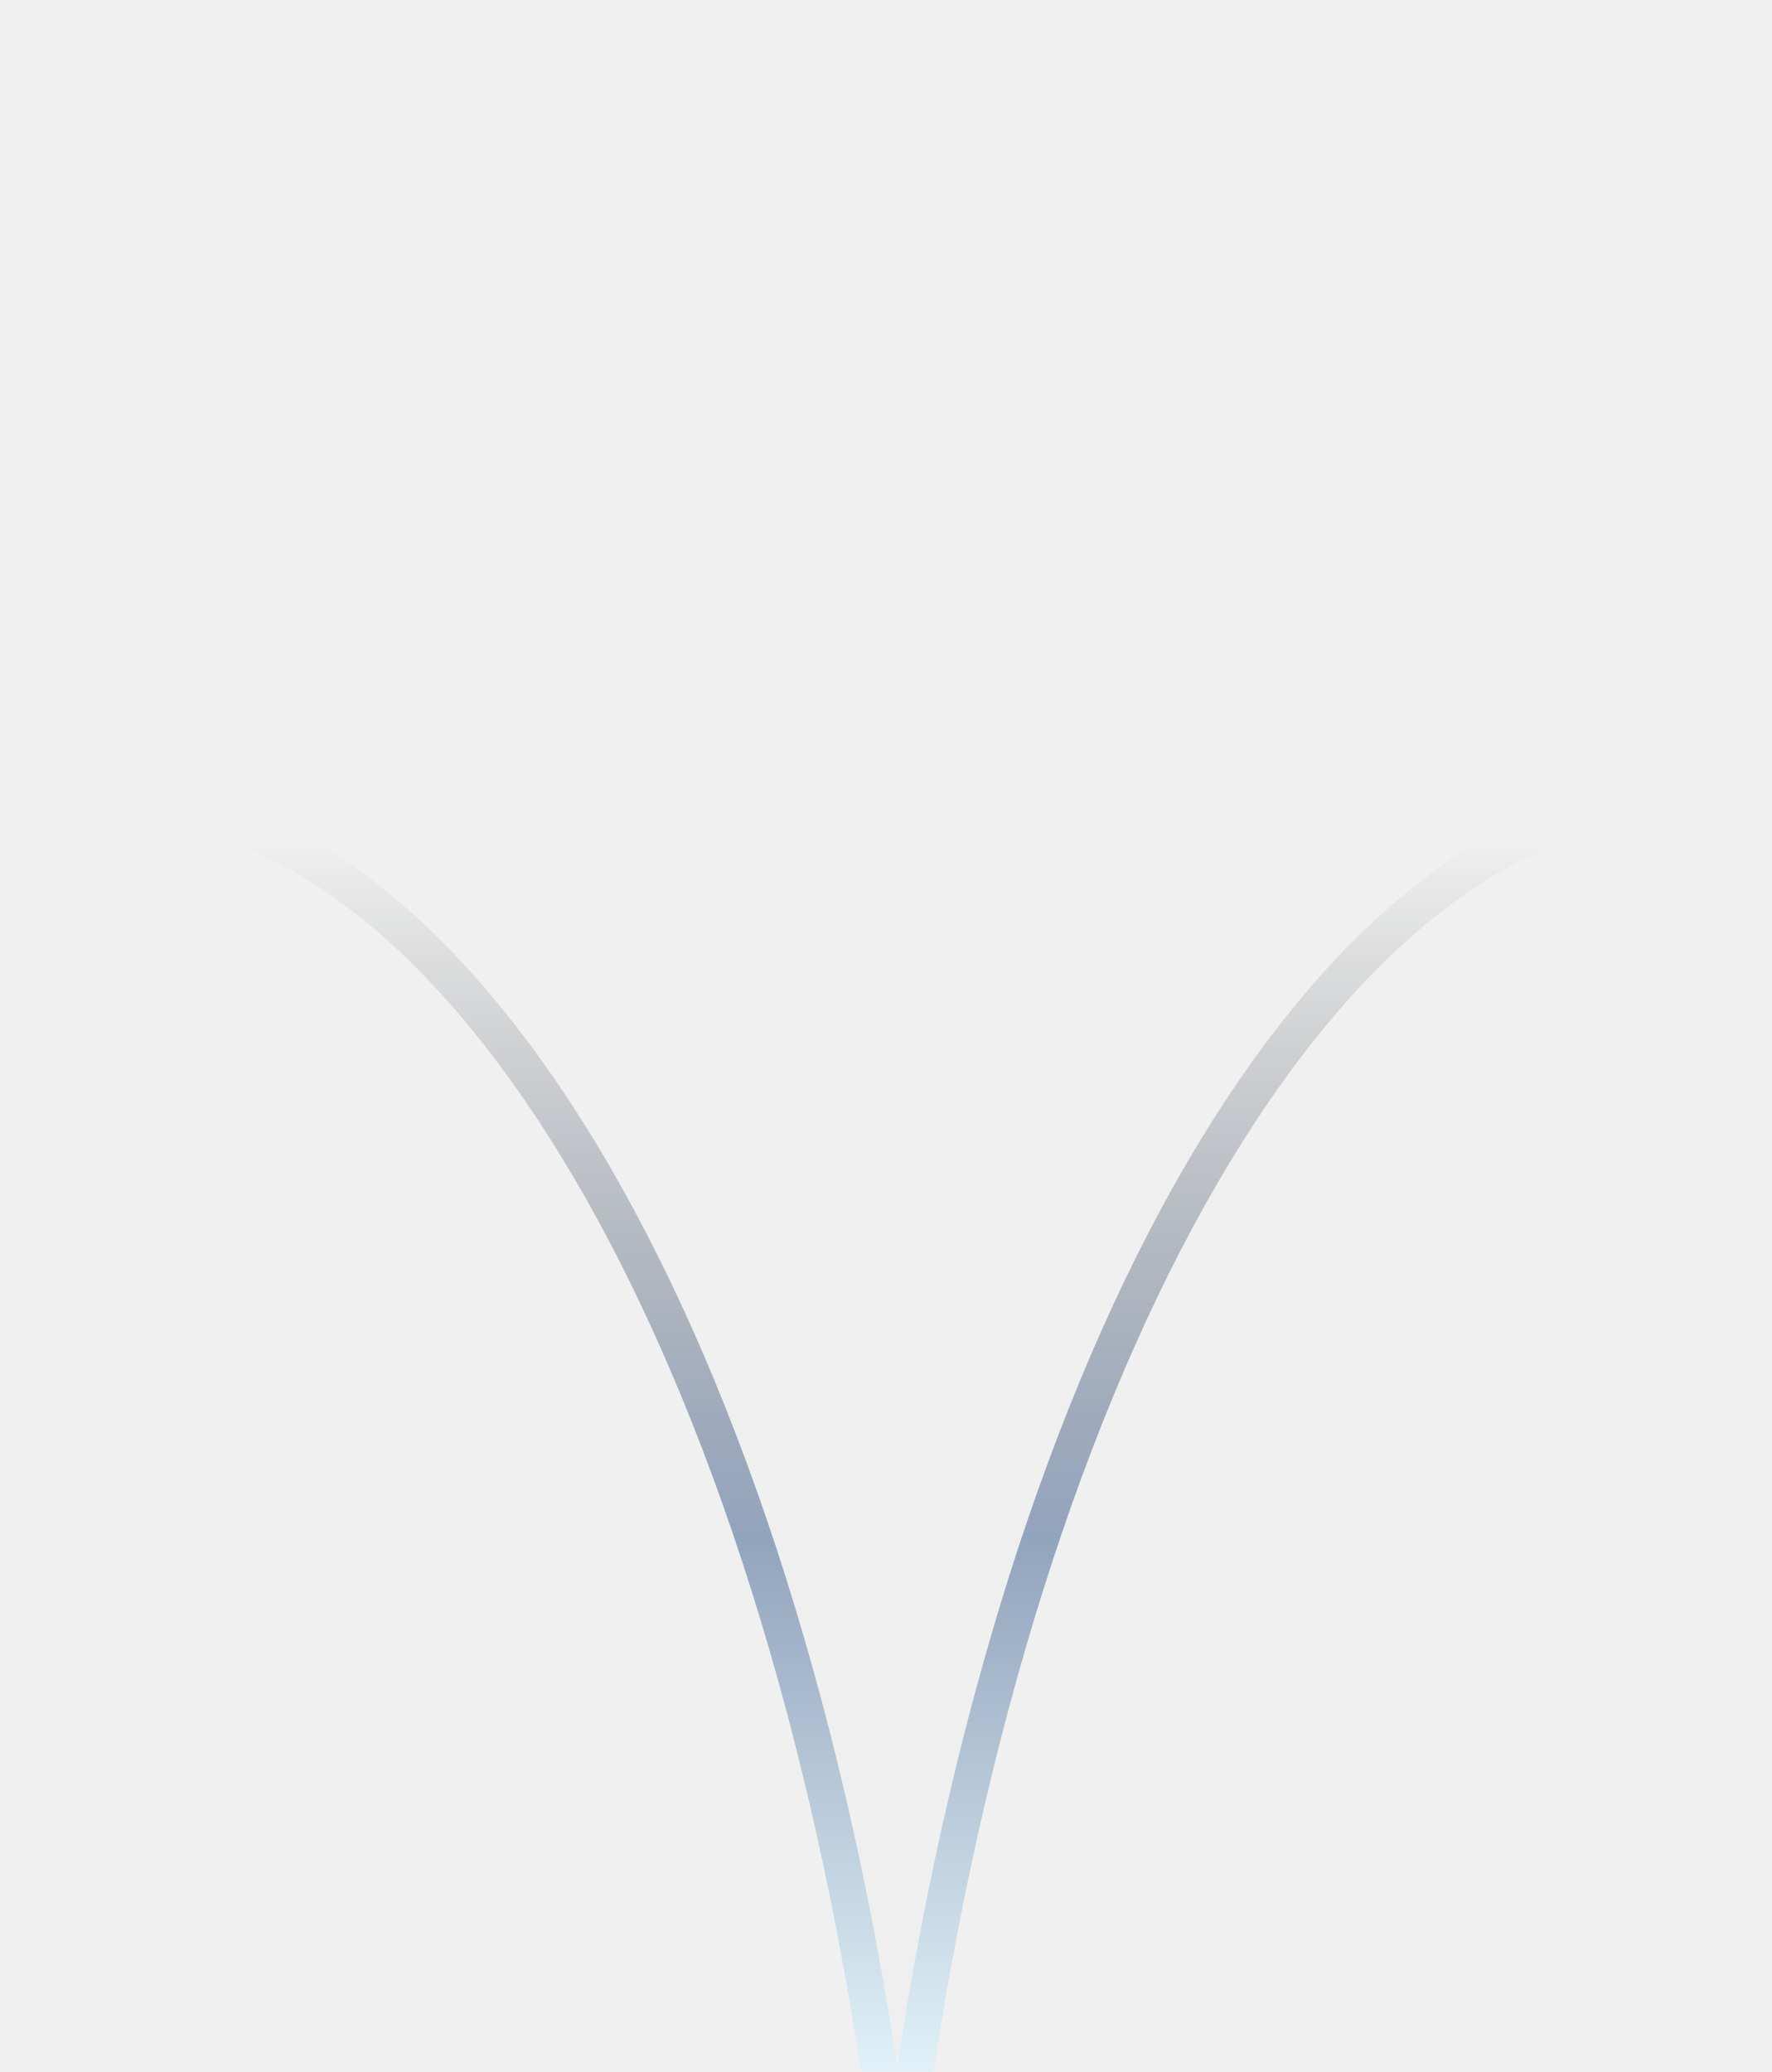
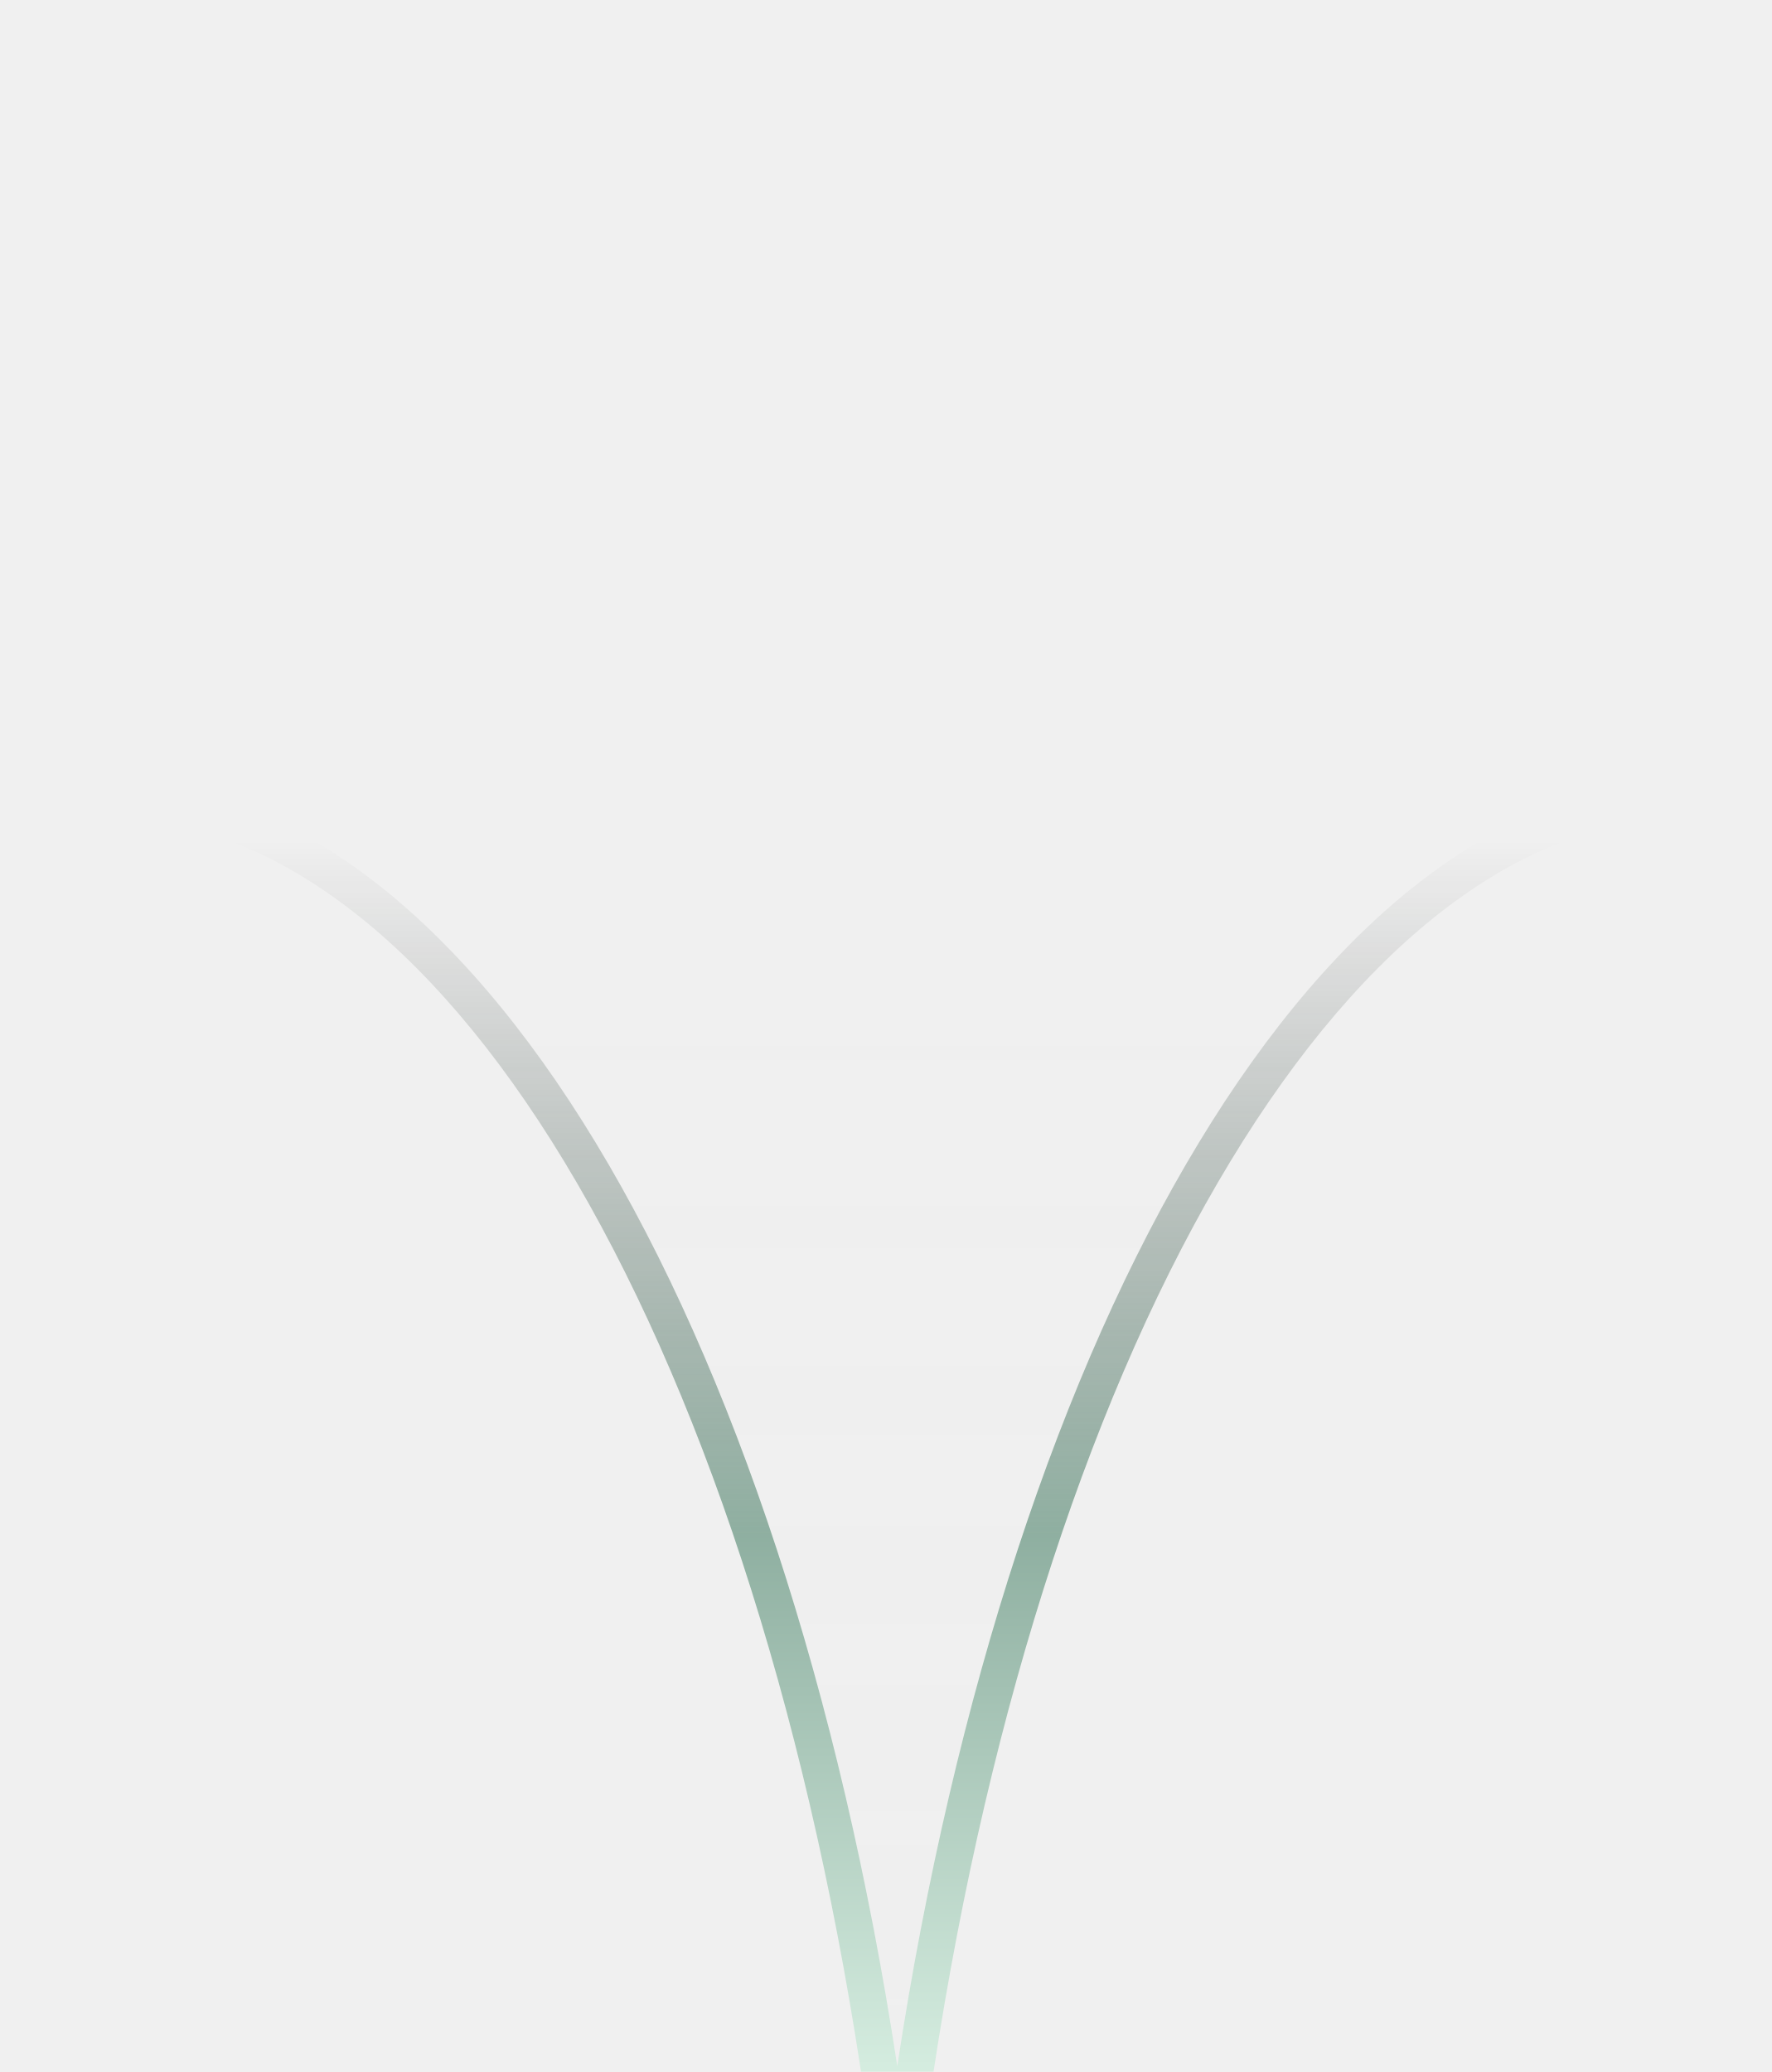
<svg xmlns="http://www.w3.org/2000/svg" width="483" height="565" viewBox="0 0 483 565" fill="none">
  <mask id="path-1-outside-1_7_1821" maskUnits="userSpaceOnUse" x="-1" y="0" width="484" height="565" fill="black">
    <rect fill="white" x="-1" width="484" height="565" />
    <path fill-rule="evenodd" clip-rule="evenodd" d="M15 213.855C19.534 213.243 24.104 212.932 28.705 212.932C128.595 212.932 213.525 359.34 244.668 563.399C275.81 359.34 360.74 212.932 460.63 212.932C463.096 212.932 465.553 213.021 468 213.199C424.11 92.085 339.185 10 241.619 10C143.876 10 58.821 92.381 15 213.855Z" />
  </mask>
  <path fill-rule="evenodd" clip-rule="evenodd" d="M15 213.855C19.534 213.243 24.104 212.932 28.705 212.932C128.595 212.932 213.525 359.34 244.668 563.399C275.81 359.34 360.74 212.932 460.63 212.932C463.096 212.932 465.553 213.021 468 213.199C424.11 92.085 339.185 10 241.619 10C143.876 10 58.821 92.381 15 213.855Z" fill="url(#paint0_linear_7_1821)" fill-opacity="0.3" />
  <path d="M15 213.855L5.593 210.462L-0.002 225.974L16.339 223.765L15 213.855ZM244.668 563.399L234.782 564.908H254.553L244.668 563.399ZM468 213.199L467.278 223.172L482.654 224.285L477.402 209.792L468 213.199ZM16.339 223.765C20.433 223.212 24.555 222.932 28.705 222.932V202.932C23.652 202.932 18.635 203.273 13.661 203.946L16.339 223.765ZM28.705 222.932C73.379 222.932 116.952 255.788 153.913 316.823C190.641 377.473 219.34 463.724 234.782 564.908L254.553 561.891C238.853 459.015 209.516 370.032 171.021 306.464C132.759 243.28 83.921 202.932 28.705 202.932V222.932ZM254.553 564.908C269.995 463.724 298.694 377.473 335.422 316.823C372.383 255.788 415.956 222.932 460.63 222.932V202.932C405.414 202.932 356.576 243.28 318.314 306.464C279.819 370.032 250.482 459.015 234.782 561.891L254.553 564.908ZM460.63 222.932C462.854 222.932 465.071 223.013 467.278 223.172L468.722 203.225C466.035 203.03 463.337 202.932 460.63 202.932V222.932ZM241.619 20C333.058 20 415.354 97.275 458.598 216.606L477.402 209.792C432.865 86.894 345.313 0 241.619 0V20ZM24.407 217.249C67.585 97.558 150.014 20 241.619 20V0C137.737 0 50.057 87.205 5.593 210.462L24.407 217.249Z" fill="url(#paint1_linear_7_1821)" fill-opacity="0.5" mask="url(#path-1-outside-1_7_1821)" />
  <defs>
    <linearGradient id="paint0_linear_7_1821" x1="241.5" y1="10" x2="241.5" y2="563.399" gradientUnits="userSpaceOnUse">
      <stop offset="0.458" stop-color="#D9D9D9" stop-opacity="0" />
      <stop offset="1" stop-color="#D9D9D9" stop-opacity="0.09" />
    </linearGradient>
    <linearGradient id="paint1_linear_7_1821" x1="241.5" y1="10" x2="241.5" y2="563.399" gradientUnits="userSpaceOnUse">
      <stop offset="0.396" stop-opacity="0" />
-       <stop offset="0.74" stop-color="#35588A" />
-       <stop offset="1" stop-color="#CEF0FF" />
+       <stop offset="0.74" stop-color="#2E6F52" />
+       <stop offset="1" stop-color="#B8E8CE" />
    </linearGradient>
  </defs>
</svg>
